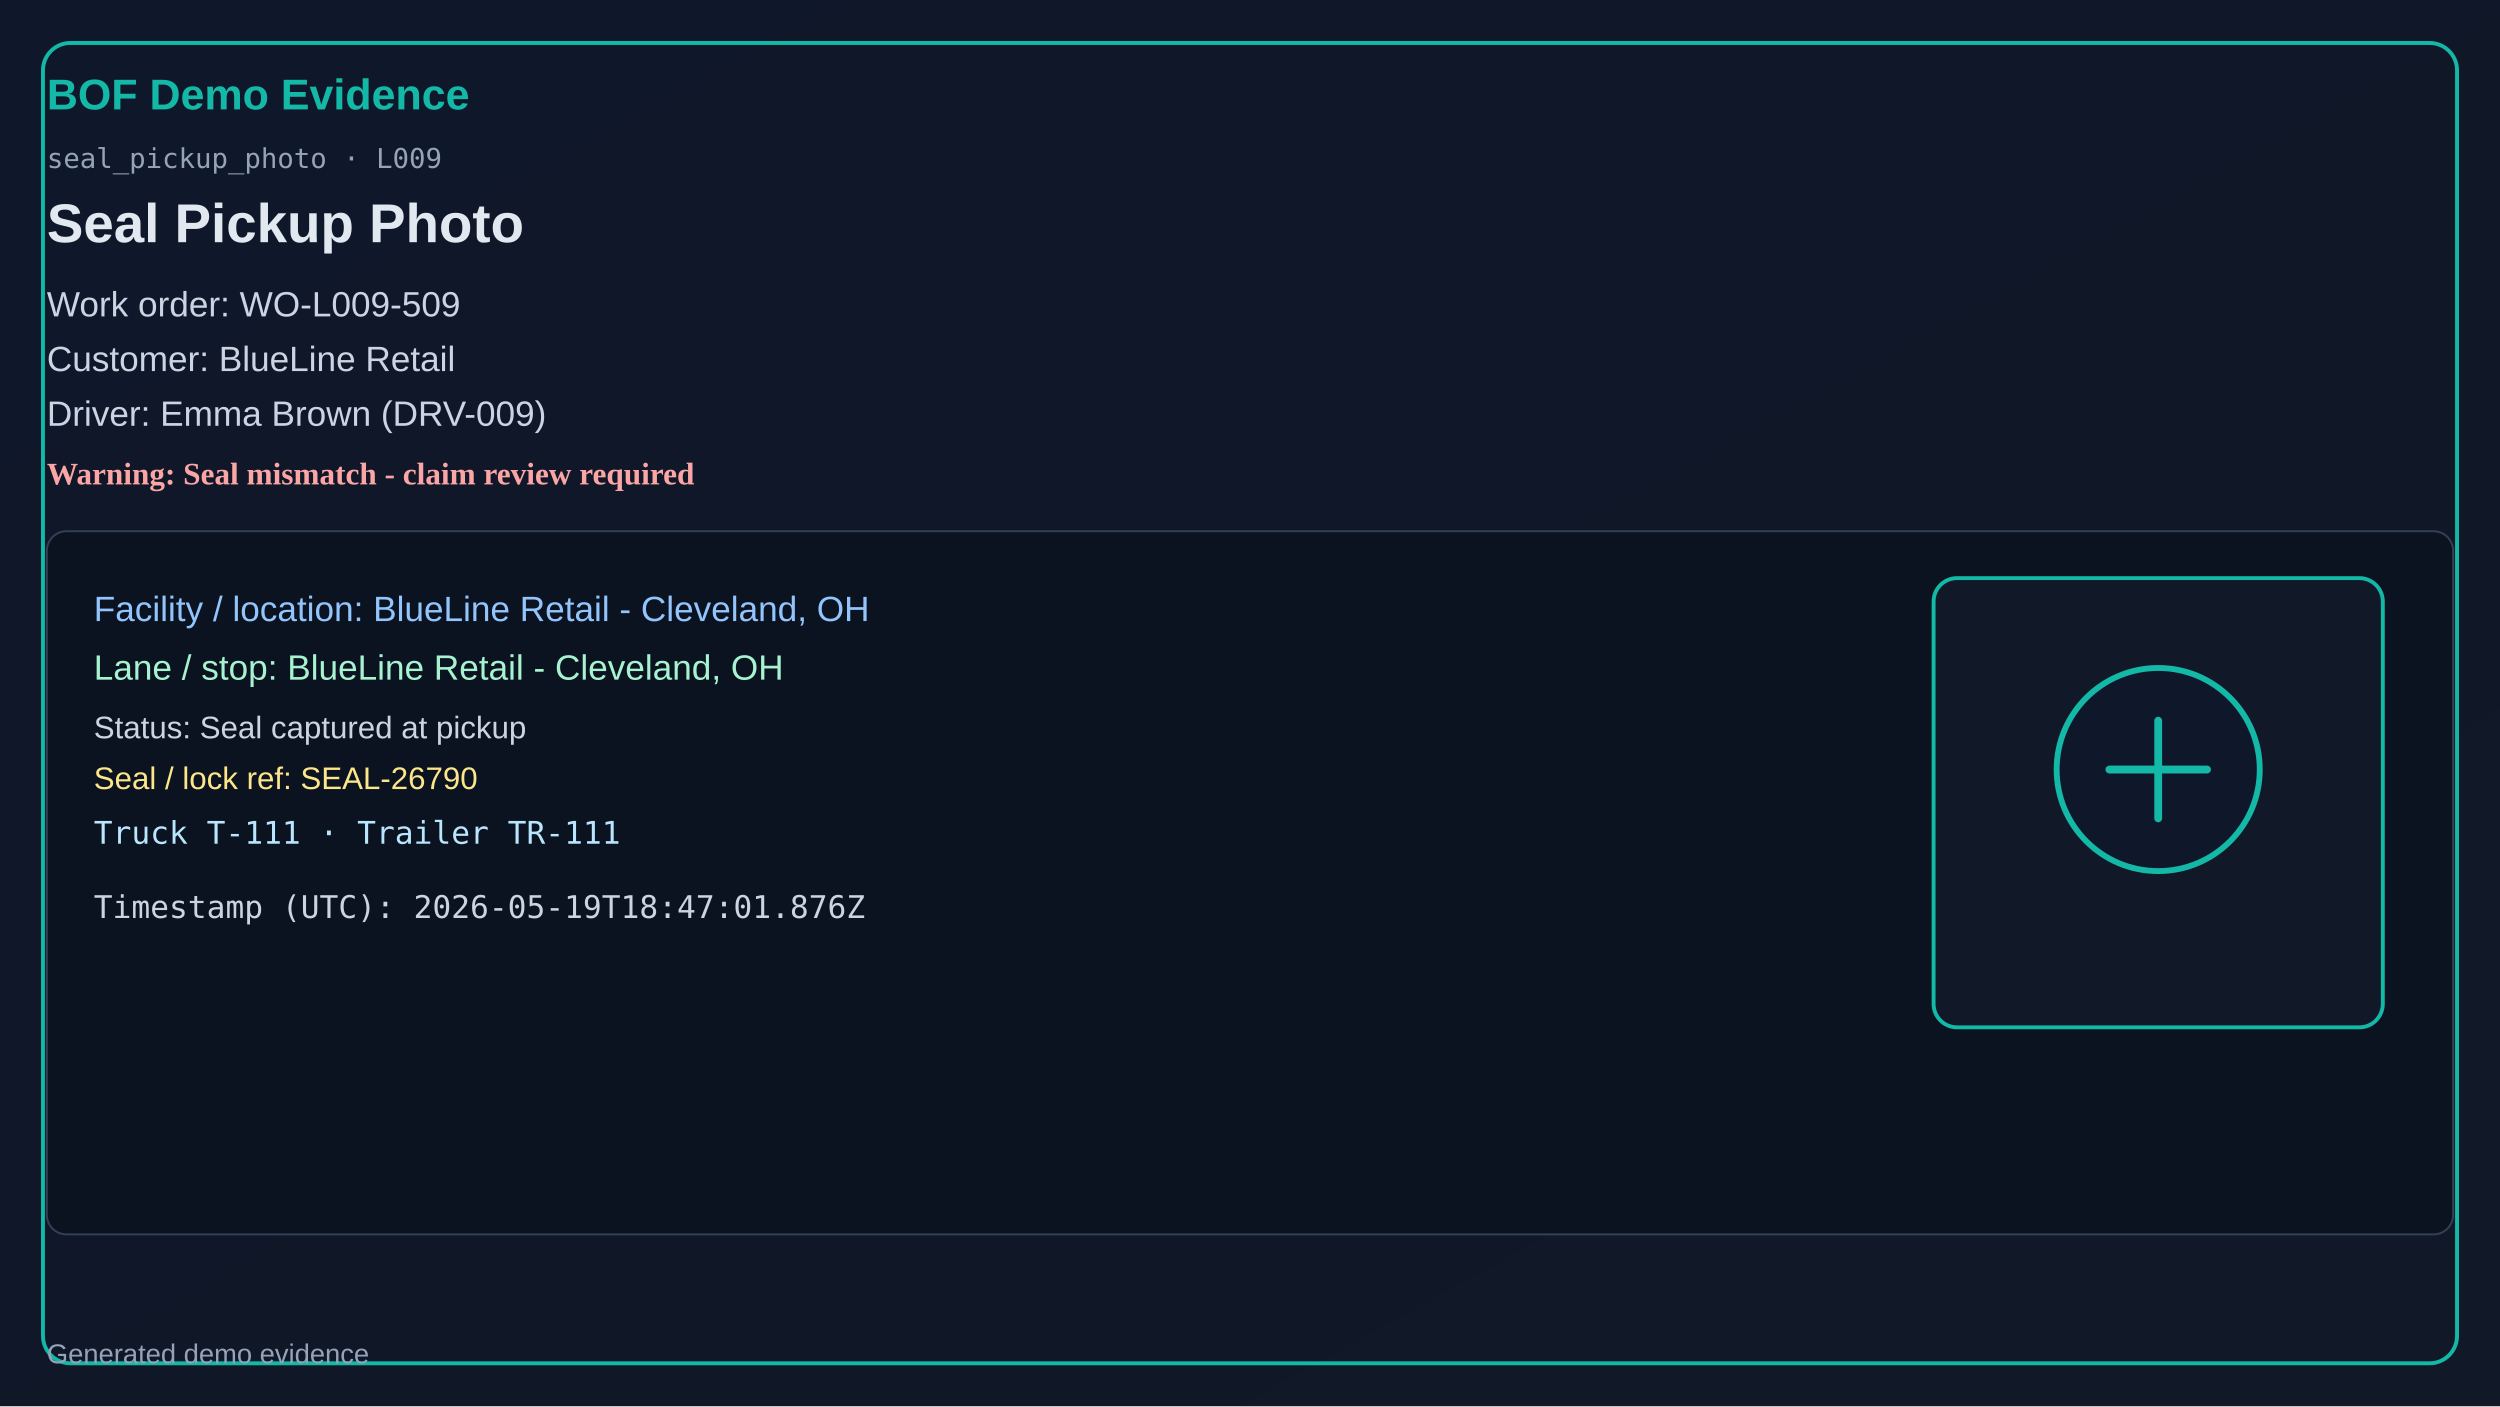
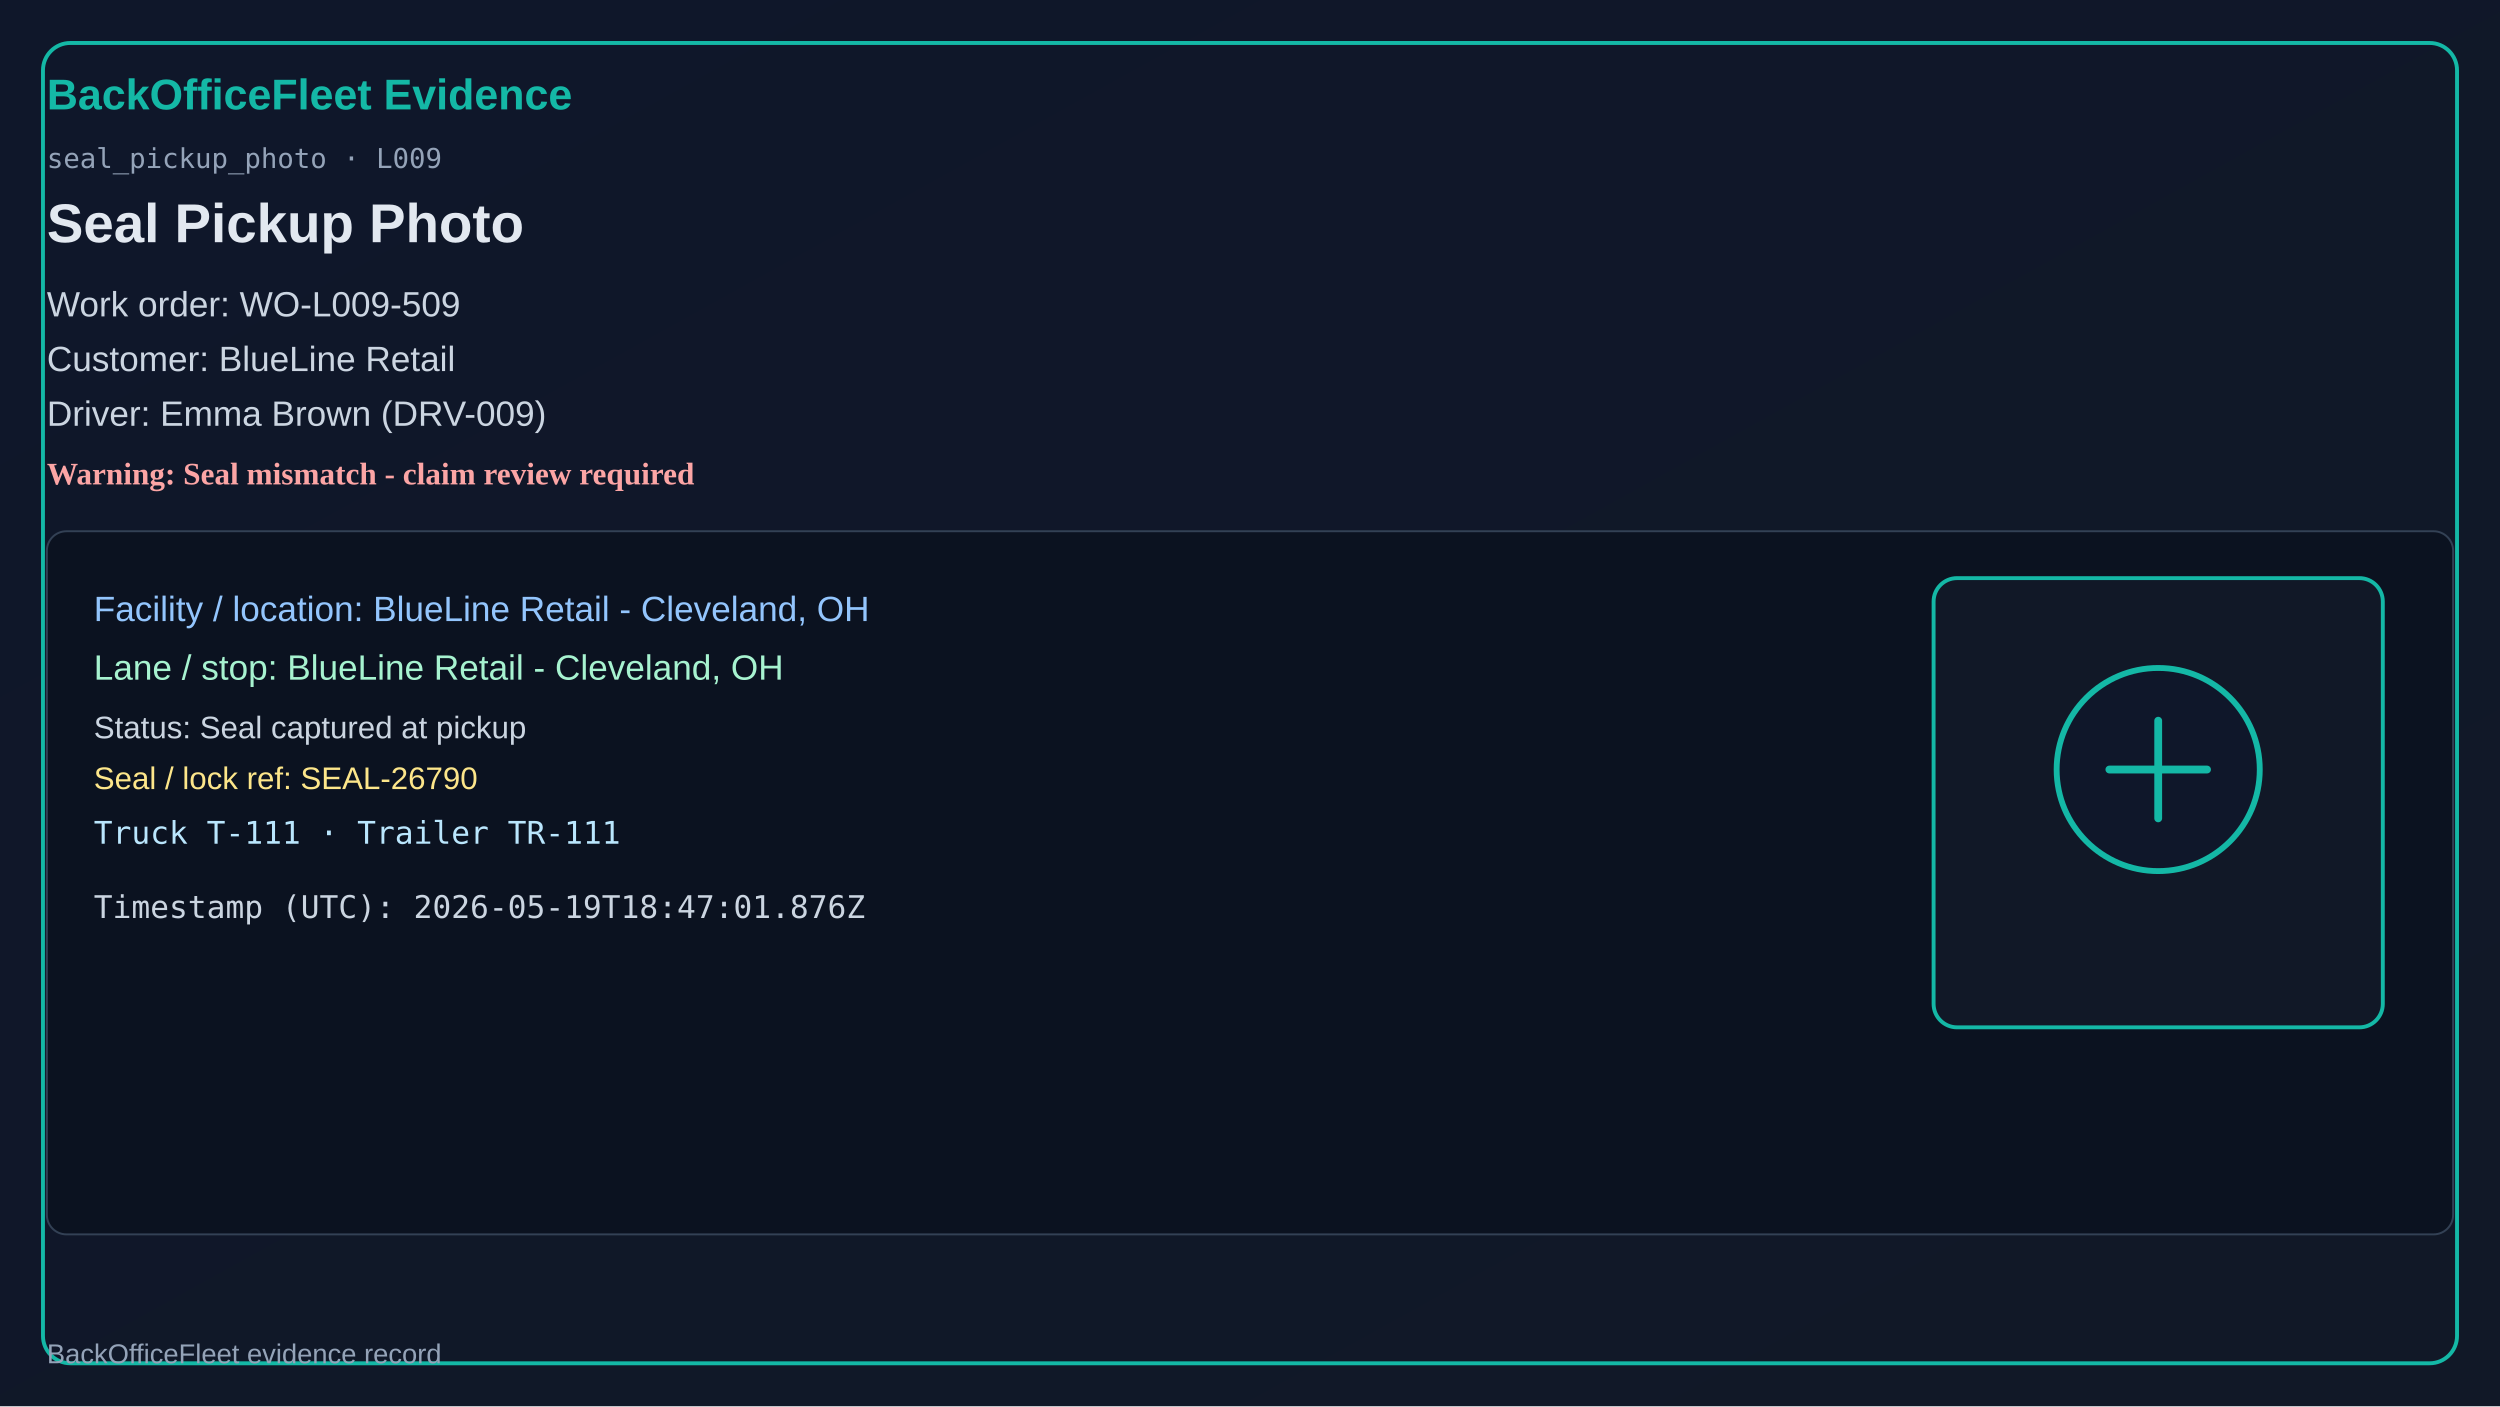
<svg xmlns="http://www.w3.org/2000/svg" width="1280" height="720" viewBox="0 0 1280 720">
  <defs>
    <linearGradient id="bg" x1="0" y1="0" x2="1" y2="1">
      <stop offset="0%" stop-color="#0f172a" />
      <stop offset="100%" stop-color="#111827" />
    </linearGradient>
  </defs>
  <rect x="0" y="0" width="1280" height="720" fill="url(#bg)" />
  <rect x="22" y="22" width="1236" height="676" rx="14" fill="none" stroke="#14b8a6" stroke-width="2" />
-   <text x="24" y="56" fill="#14b8a6" font-size="22" font-family="Segoe UI, Arial" font-weight="700">BOF Demo Evidence</text>
+   <text x="24" y="56" fill="#14b8a6" font-size="22" font-family="Segoe UI, Arial" font-weight="700">BackOfficeFleet Evidence</text>
  <text x="24" y="86" fill="#94a3b8" font-size="14" font-family="Consolas, monospace">seal_pickup_photo · L009</text>
  <text x="24" y="124" fill="#e2e8f0" font-size="28" font-family="Segoe UI, Arial" font-weight="600">Seal Pickup Photo</text>
  <text x="24" y="162" fill="#cbd5e1" font-size="18" font-family="Segoe UI, Arial">Work order: WO-L009-509</text>
  <text x="24" y="190" fill="#cbd5e1" font-size="18" font-family="Segoe UI, Arial">Customer: BlueLine Retail</text>
  <text x="24" y="218" fill="#cbd5e1" font-size="18" font-family="Segoe UI, Arial">Driver: Emma Brown (DRV-009)</text>
  <text x="24" y="248" fill="#fca5a5" font-size="16" font-weight="700">Warning: Seal mismatch - claim review required</text>
  <rect x="24" y="272" width="1232" height="360" rx="10" fill="#0b1220" stroke="#334155" />
  <text x="48" y="318" fill="#93c5fd" font-size="18" font-family="Segoe UI, Arial">Facility / location: BlueLine Retail - Cleveland, OH</text>
  <text x="48" y="348" fill="#a7f3d0" font-size="18" font-family="Segoe UI, Arial">Lane / stop: BlueLine Retail - Cleveland, OH</text>
  <text x="48" y="378" fill="#cbd5e1" font-size="16" font-family="Segoe UI, Arial">Status: Seal captured at pickup</text>
  <text x="48" y="404" fill="#fde68a" font-size="16" font-family="Segoe UI, Arial">Seal / lock ref: SEAL-26790</text>
  <text x="48" y="432" fill="#bae6fd" font-size="16" font-family="Consolas, monospace">Truck T-111 · Trailer TR-111</text>
  <text x="48" y="470" fill="#cbd5e1" font-size="16" font-family="Consolas, monospace">Timestamp (UTC): 2026-05-19T18:47:01.876Z</text>
  <rect x="990" y="296" width="230" height="230" rx="12" fill="#111827" stroke="#14b8a6" stroke-width="2" />
  <circle cx="1105" cy="394" r="52" fill="#0f172a" stroke="#14b8a6" stroke-width="3" />
  <path d="M1080 394h50M1105 369v50" stroke="#14b8a6" stroke-width="4" stroke-linecap="round" />
-   <text x="24" y="698" fill="#94a3b8" font-size="14" font-family="Segoe UI, Arial">Generated demo evidence</text>
+   <text x="24" y="698" fill="#94a3b8" font-size="14" font-family="Segoe UI, Arial">BackOfficeFleet evidence record</text>
</svg>
